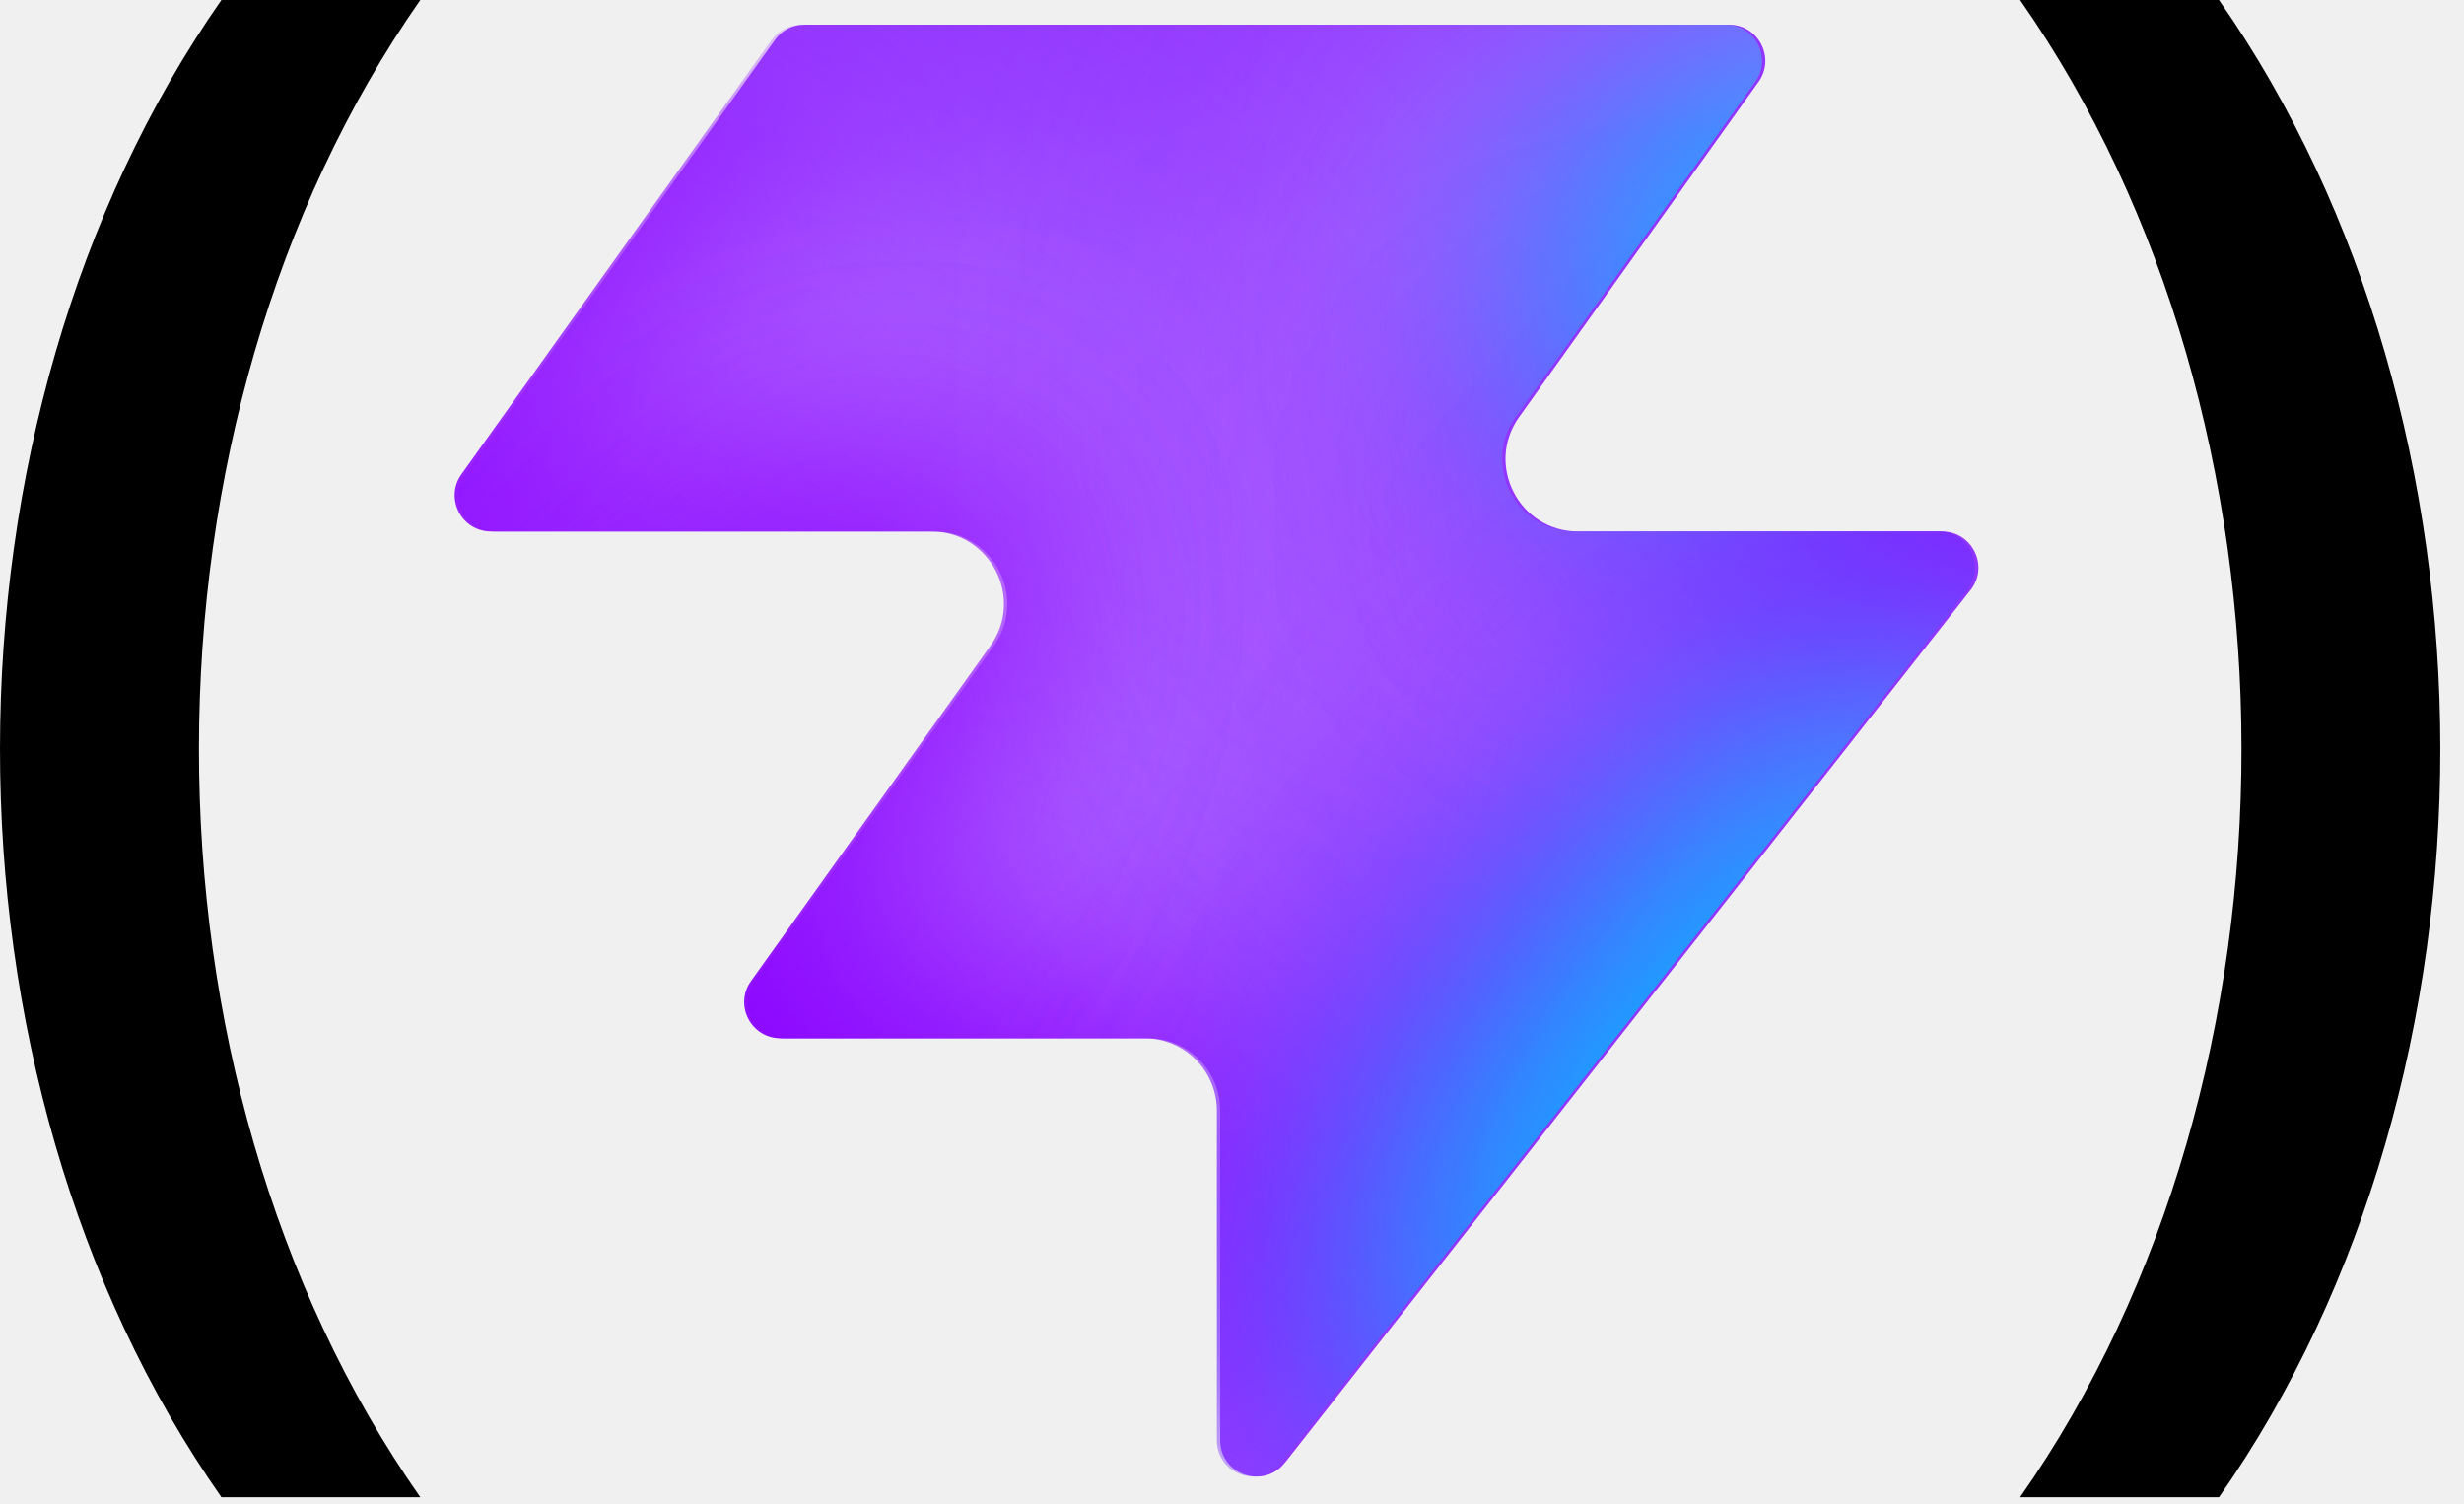
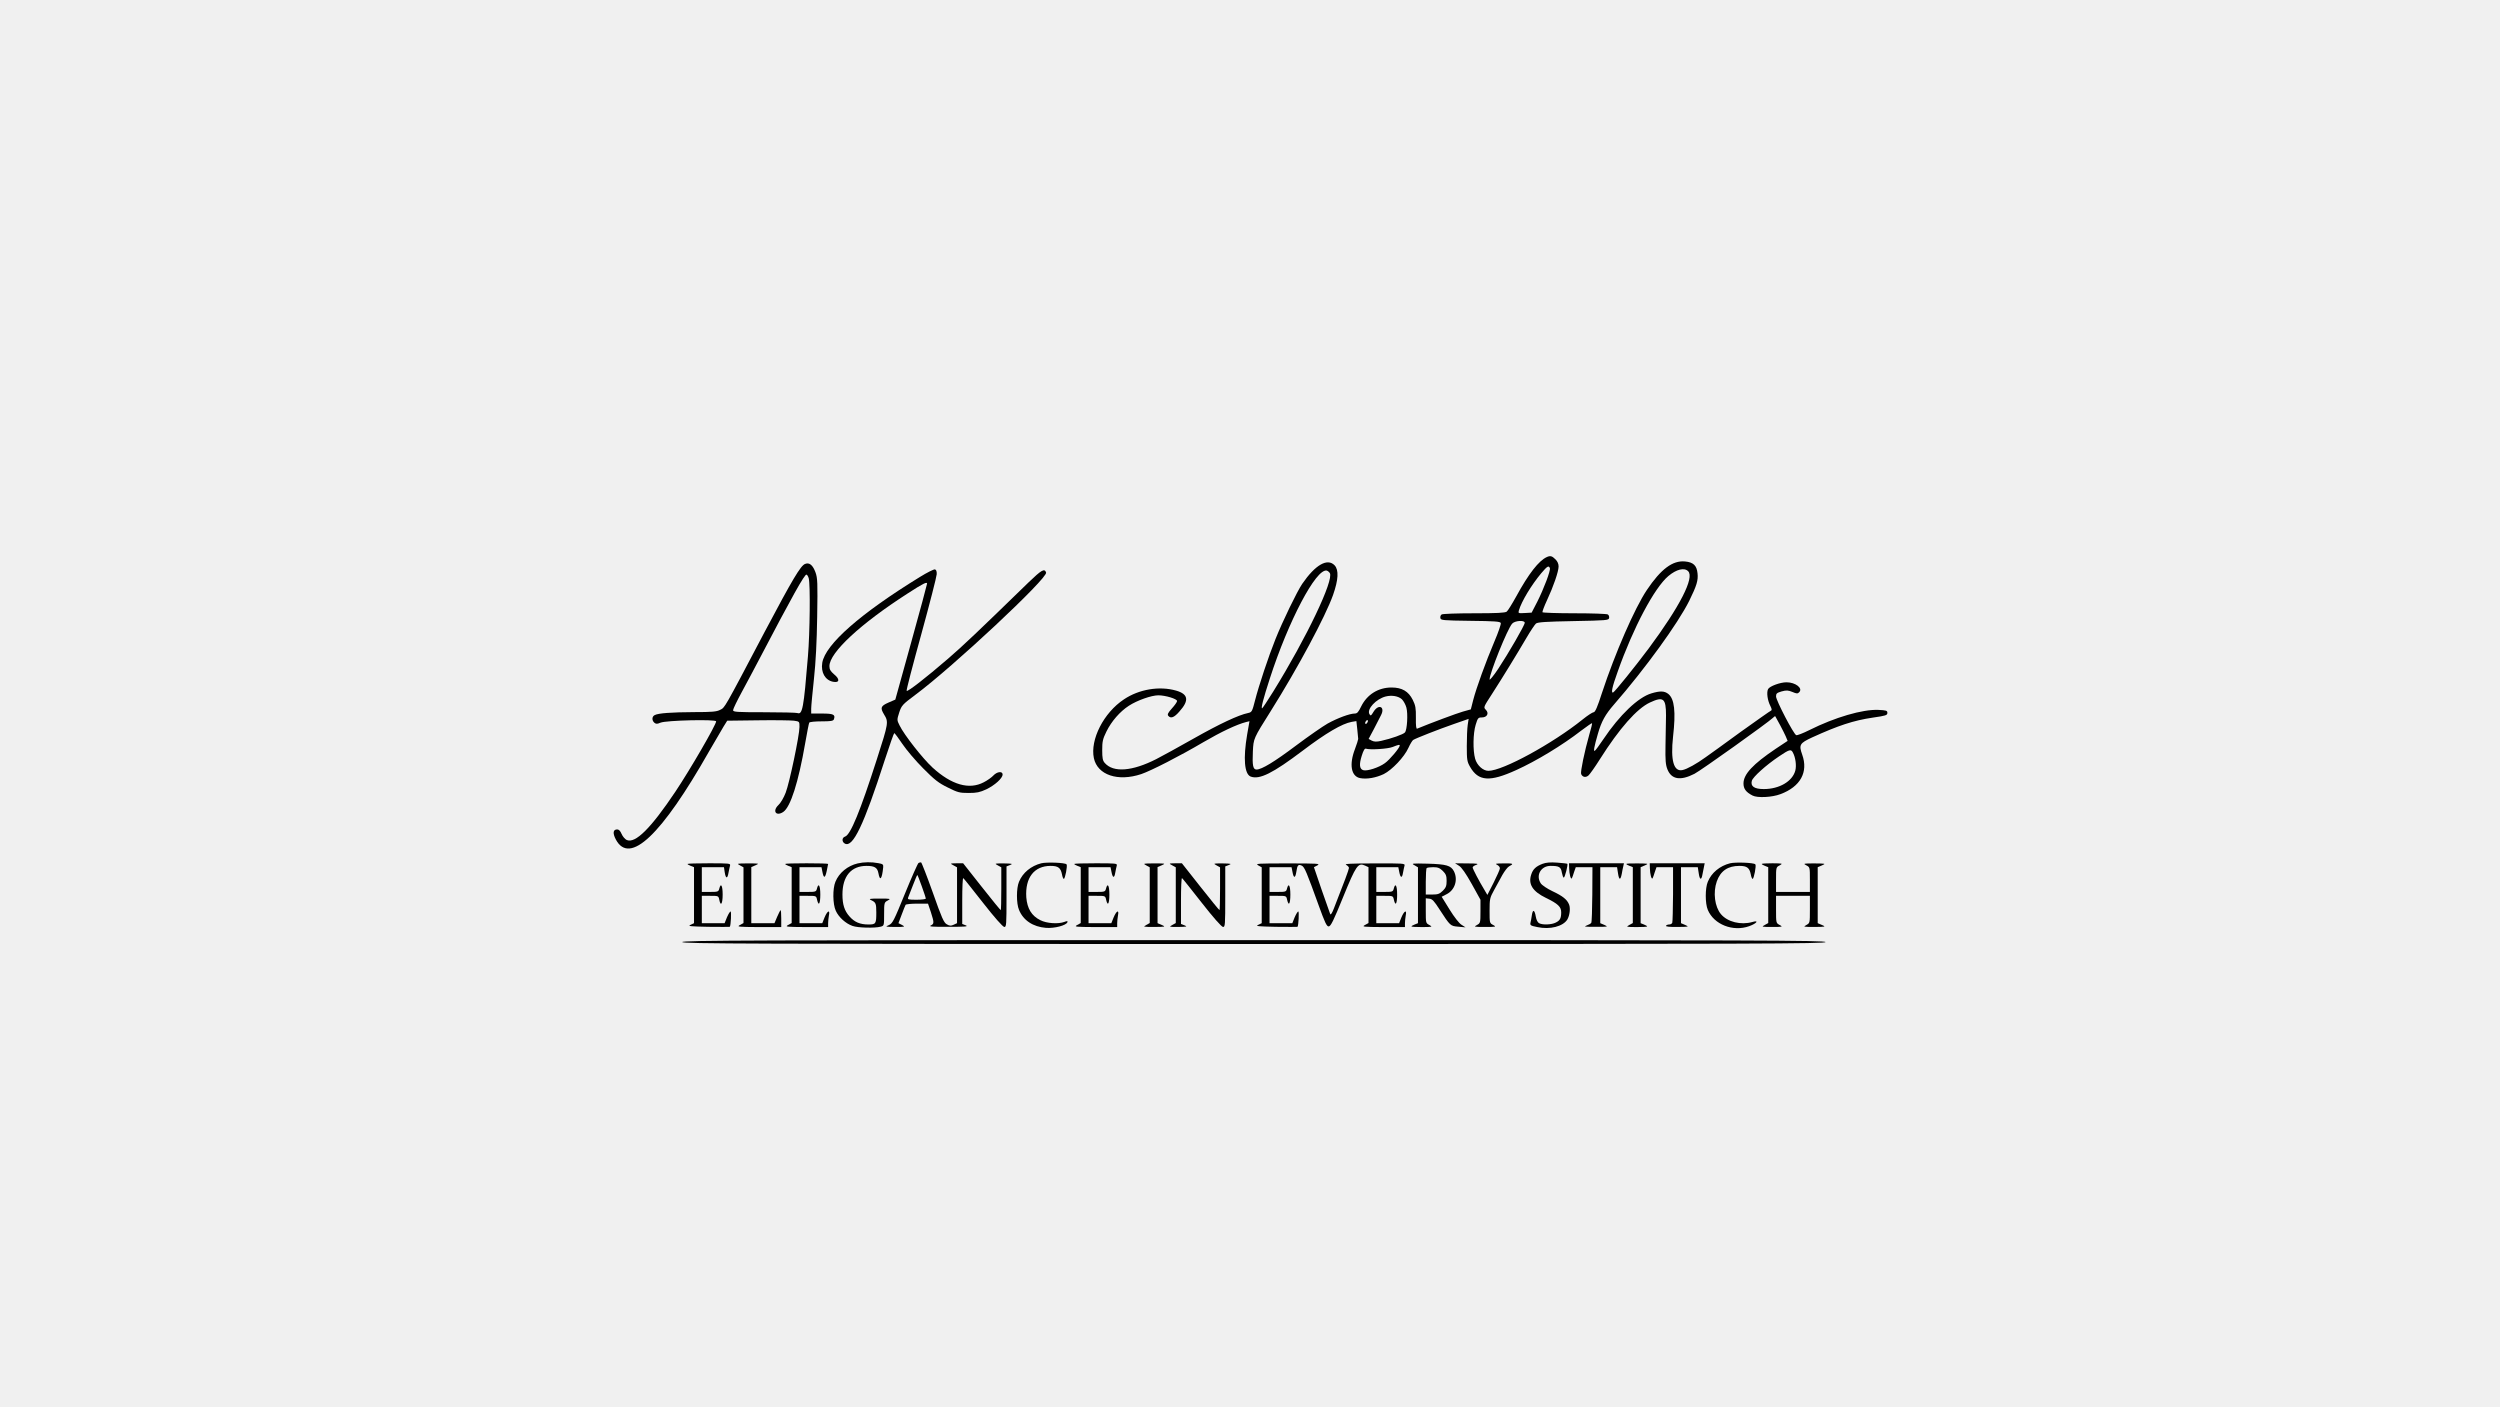
- <svg xmlns="http://www.w3.org/2000/svg" width="77" height="47" fill="none" aria-labelledby="vite-logo-title" viewBox="0 0 77 47">
-   <style>.parenthesis{fill:#000}@media (prefers-color-scheme:dark){.parenthesis{fill:#fff}}</style>
-   <path fill="#9135ff" d="M40.151 45.71c-.663.844-2.02.374-2.02-.699V34.708a2.26 2.26 0 0 0-2.262-2.262H24.493c-.92 0-1.457-1.04-.92-1.788l7.479-10.471c1.07-1.498 0-3.578-1.842-3.578H15.443c-.92 0-1.456-1.04-.92-1.788l9.696-13.576c.213-.297.556-.474.92-.474h28.894c.92 0 1.456 1.04.92 1.788l-7.48 10.472c-1.07 1.497 0 3.578 1.842 3.578h11.376c.944 0 1.474 1.087.89 1.83L40.153 45.712z" />
-   <mask id="a" width="48" height="47" x="14" y="0" maskUnits="userSpaceOnUse" style="mask-type:alpha">
-     <path fill="#000" d="M40.047 45.71c-.663.843-2.02.374-2.02-.699V34.708a2.26 2.26 0 0 0-2.262-2.262H24.389c-.92 0-1.457-1.04-.92-1.788l7.479-10.472c1.07-1.497 0-3.578-1.842-3.578H15.34c-.92 0-1.456-1.04-.92-1.788l9.696-13.575c.213-.297.556-.474.92-.474H53.93c.92 0 1.456 1.04.92 1.788L47.37 13.03c-1.07 1.498 0 3.578 1.842 3.578h11.376c.944 0 1.474 1.088.89 1.831L40.049 45.712z" />
-   </mask>
-   <g mask="url(#a)">
-     <g filter="url(#b)">
-       <ellipse cx="5.508" cy="14.704" fill="#eee6ff" rx="5.508" ry="14.704" transform="rotate(269.814 20.96 11.29)scale(-1 1)" />
-     </g>
-     <g filter="url(#c)">
-       <ellipse cx="10.399" cy="29.851" fill="#eee6ff" rx="10.399" ry="29.851" transform="rotate(89.814 -16.902 -8.275)scale(1 -1)" />
-     </g>
-     <g filter="url(#d)">
-       <ellipse cx="5.508" cy="30.487" fill="#8900ff" rx="5.508" ry="30.487" transform="rotate(89.814 -19.197 -7.127)scale(1 -1)" />
-     </g>
-     <g filter="url(#e)">
-       <ellipse cx="5.508" cy="30.599" fill="#8900ff" rx="5.508" ry="30.599" transform="rotate(89.814 -25.928 4.177)scale(1 -1)" />
-     </g>
-     <g filter="url(#f)">
-       <ellipse cx="5.508" cy="30.599" fill="#8900ff" rx="5.508" ry="30.599" transform="rotate(89.814 -25.738 5.52)scale(1 -1)" />
-     </g>
-     <g filter="url(#g)">
-       <ellipse cx="14.072" cy="22.078" fill="#eee6ff" rx="14.072" ry="22.078" transform="rotate(93.35 31.245 55.578)scale(-1 1)" />
-     </g>
-     <g filter="url(#h)">
-       <ellipse cx="3.47" cy="21.501" fill="#8900ff" rx="3.47" ry="21.501" transform="rotate(89.009 35.419 55.202)scale(-1 1)" />
-     </g>
-     <g filter="url(#i)">
-       <ellipse cx="3.47" cy="21.501" fill="#8900ff" rx="3.47" ry="21.501" transform="rotate(89.009 35.419 55.202)scale(-1 1)" />
-     </g>
-     <g filter="url(#j)">
-       <ellipse cx="14.592" cy="9.743" fill="#8900ff" rx="4.407" ry="29.108" transform="rotate(39.51 14.592 9.743)" />
-     </g>
-     <g filter="url(#k)">
-       <ellipse cx="61.728" cy="-5.321" fill="#8900ff" rx="4.407" ry="29.108" transform="rotate(37.892 61.728 -5.32)" />
-     </g>
-     <g filter="url(#l)">
-       <ellipse cx="55.618" cy="7.104" fill="#00c2ff" rx="5.971" ry="9.665" transform="rotate(37.892 55.618 7.104)" />
-     </g>
-     <g filter="url(#m)">
-       <ellipse cx="12.326" cy="39.103" fill="#8900ff" rx="4.407" ry="29.108" transform="rotate(37.892 12.326 39.103)" />
-     </g>
-     <g filter="url(#n)">
-       <ellipse cx="12.326" cy="39.103" fill="#8900ff" rx="4.407" ry="29.108" transform="rotate(37.892 12.326 39.103)" />
-     </g>
-     <g filter="url(#o)">
-       <ellipse cx="49.857" cy="30.678" fill="#8900ff" rx="4.407" ry="29.108" transform="rotate(37.892 49.857 30.678)" />
-     </g>
-     <g filter="url(#p)">
-       <ellipse cx="52.623" cy="33.171" fill="#00c2ff" rx="5.971" ry="15.297" transform="rotate(37.892 52.623 33.17)" />
-     </g>
+ <svg xmlns="http://www.w3.org/2000/svg" version="1.0" width="1920pt" height="1080pt" viewBox="0 0 1920 1080" preserveAspectRatio="xMidYMid meet">
+   <g transform="translate(0,1080) scale(0.1,-0.1)" fill="#000000" stroke="none">
+     <path d="M11880 6522 c-62 -28 -140 -128 -235 -302 -32 -58 -65 -111 -73 -117 -12 -10 -78 -13 -251 -13 -130 0 -242 -4 -249 -9 -8 -5 -12 -17 -10 -27 3 -18 17 -19 231 -22 187 -2 229 -5 233 -17 3 -8 -19 -72 -49 -142 -67 -158 -138 -354 -163 -450 l-18 -71 -61 -17 c-46 -13 -247 -88 -351 -131 -8 -4 -11 23 -10 83 1 75 -3 95 -24 138 -33 66 -83 95 -163 95 -102 0 -188 -54 -233 -145 -21 -44 -31 -55 -50 -55 -38 0 -132 -35 -208 -77 -37 -21 -145 -96 -240 -167 -169 -127 -266 -186 -306 -186 -27 0 -33 32 -28 138 5 101 4 99 138 312 208 331 420 727 478 891 41 117 45 191 12 227 -55 58 -148 5 -249 -142 -39 -57 -152 -290 -206 -426 -52 -129 -128 -358 -156 -468 -22 -87 -25 -92 -54 -98 -73 -15 -218 -83 -416 -195 -118 -67 -248 -138 -289 -159 -185 -94 -329 -105 -395 -30 -16 18 -20 36 -20 99 0 66 4 85 32 142 39 80 105 155 173 199 63 41 173 80 226 80 54 0 144 -27 144 -44 0 -7 -18 -33 -40 -57 -29 -32 -36 -46 -28 -56 19 -24 46 -14 87 34 75 84 67 132 -26 159 -128 37 -285 11 -401 -67 -156 -103 -261 -310 -231 -452 28 -129 184 -182 364 -122 74 25 299 140 475 244 139 81 257 137 331 156 l25 6 -18 -103 c-31 -182 -21 -303 27 -322 68 -26 171 26 400 199 178 135 303 208 376 221 l36 6 7 -64 c4 -34 7 -67 7 -73 0 -5 -11 -41 -25 -78 -46 -119 -29 -210 40 -223 52 -10 122 3 181 31 64 32 158 131 190 202 13 29 30 56 36 60 20 13 196 82 314 123 l112 39 -7 -47 c-4 -26 -7 -99 -7 -162 0 -104 2 -119 25 -159 64 -112 151 -118 355 -25 153 69 356 192 499 303 44 33 81 59 83 57 2 -2 -7 -41 -21 -87 -37 -131 -69 -285 -63 -303 10 -25 36 -30 57 -11 11 10 50 65 87 124 150 237 284 389 385 436 103 48 123 32 123 -99 -1 -50 -2 -154 -4 -232 -2 -113 1 -148 15 -183 31 -77 99 -89 207 -34 48 24 566 394 602 429 9 9 17 15 19 13 10 -15 67 -123 80 -153 l15 -36 -92 -61 c-175 -118 -247 -195 -247 -266 0 -41 19 -67 70 -93 37 -19 149 -14 214 11 153 57 215 169 167 303 -27 76 -20 88 77 133 200 91 317 130 467 152 98 14 110 18 110 36 0 18 -8 20 -70 23 -121 5 -333 -57 -529 -155 -48 -24 -94 -42 -101 -39 -20 7 -155 267 -155 297 0 23 6 28 43 39 37 10 50 9 82 -4 33 -14 41 -15 53 -2 30 30 -28 76 -98 76 -48 0 -129 -30 -141 -52 -13 -25 -5 -87 18 -131 11 -22 12 -32 4 -35 -6 -2 -111 -76 -234 -164 -122 -89 -242 -176 -267 -193 -70 -51 -144 -92 -178 -99 -68 -15 -93 74 -73 256 22 193 11 291 -37 329 -30 23 -62 24 -129 4 -102 -30 -245 -167 -369 -352 -31 -46 -60 -86 -66 -89 -12 -8 -5 31 24 131 27 95 57 148 124 225 241 277 490 621 577 795 58 118 70 158 64 212 -6 60 -32 85 -96 91 -95 9 -185 -58 -293 -219 -93 -138 -245 -487 -345 -791 -34 -106 -52 -148 -64 -148 -8 0 -47 -25 -85 -56 -230 -185 -613 -394 -723 -394 -42 0 -88 43 -102 93 -18 65 -16 194 4 260 16 53 20 57 47 57 41 0 58 32 31 59 -19 19 -18 20 48 122 85 132 192 307 264 430 31 53 64 102 73 110 13 11 77 15 288 19 255 5 271 6 274 24 2 10 -2 22 -10 27 -7 5 -122 9 -255 9 -133 0 -244 4 -247 8 -2 4 13 45 34 90 50 107 90 222 90 262 0 20 -9 40 -25 55 -25 25 -38 29 -65 17z m23 -85 c7 -18 -47 -160 -97 -259 l-43 -83 -52 -3 c-51 -3 -52 -2 -46 20 21 71 97 196 172 286 46 54 57 61 66 39z m1062 -24 c50 -49 -64 -271 -303 -593 -100 -134 -261 -334 -273 -338 -18 -7 -8 41 35 160 119 337 282 644 389 734 62 52 123 67 152 37z m-2752 -14 c33 -53 -178 -496 -435 -911 -44 -71 -82 -128 -85 -128 -10 0 9 74 59 228 143 443 355 846 437 830 8 -2 18 -10 24 -19z m1497 -382 c0 -19 -126 -236 -204 -354 -36 -54 -66 -90 -66 -81 0 47 136 386 173 428 20 24 97 29 97 7z m-943 -588 c13 -13 28 -41 34 -63 13 -47 6 -171 -11 -191 -12 -15 -106 -48 -183 -65 -36 -8 -54 -7 -72 2 l-24 13 40 75 c21 41 46 89 55 107 34 65 -18 90 -57 27 -19 -32 -23 -34 -32 -18 -21 38 51 116 125 135 48 12 98 3 125 -22z m-263 -174 c-4 -8 -10 -15 -15 -15 -4 0 -6 7 -3 15 4 8 10 15 15 15 4 0 6 -7 3 -15z m246 -181 c0 -17 -78 -110 -114 -135 -46 -34 -137 -63 -166 -54 -29 9 -33 43 -12 110 13 42 23 59 33 55 30 -10 166 -2 204 13 45 18 55 20 55 11z m3019 -53 c21 -38 29 -101 19 -139 -22 -83 -123 -142 -242 -142 -73 0 -103 21 -92 63 7 29 109 121 209 188 80 54 92 57 106 30z" />
+     <path d="M6183 6469 c-34 -13 -95 -115 -310 -521 -318 -604 -305 -581 -343 -600 -27 -14 -63 -17 -199 -17 -176 -1 -275 -8 -303 -23 -22 -11 -23 -41 -2 -59 13 -10 21 -10 47 1 44 18 427 27 427 10 0 -26 -198 -368 -313 -540 -188 -281 -308 -401 -374 -371 -13 6 -31 27 -39 46 -10 24 -21 35 -34 35 -32 0 -36 -29 -10 -78 106 -198 350 33 716 678 46 80 96 165 111 190 l28 45 235 3 c129 2 254 0 278 -3 42 -6 42 -6 42 -48 0 -64 -77 -431 -106 -505 -14 -37 -39 -80 -56 -95 -48 -46 -18 -89 37 -53 56 37 117 228 169 529 14 81 28 152 31 157 3 6 46 10 95 10 69 0 89 3 94 15 14 37 -3 45 -90 45 l-84 0 0 38 c0 20 10 123 21 227 14 129 22 283 25 480 4 260 3 295 -13 339 -21 57 -47 78 -80 65z m28 -110 c13 -44 9 -422 -6 -599 -33 -403 -42 -451 -82 -436 -8 3 -122 6 -254 6 -213 0 -239 2 -239 16 0 9 31 73 69 143 37 69 97 180 131 246 255 487 350 657 364 652 6 -2 13 -14 17 -28z" />
+     <path d="M7065 6369 c-457 -281 -726 -517 -750 -659 -12 -74 22 -134 83 -146 50 -10 54 20 8 57 -28 24 -36 38 -36 63 0 104 238 325 602 559 116 75 148 91 148 75 0 -6 -55 -210 -122 -451 l-122 -440 -53 -23 c-59 -26 -64 -40 -34 -90 36 -59 36 -63 -55 -346 -128 -399 -202 -580 -244 -593 -25 -8 -26 -41 -1 -54 61 -33 145 142 306 642 37 114 70 207 73 207 4 -1 32 -38 62 -83 30 -45 102 -130 160 -188 87 -88 119 -113 189 -147 76 -38 90 -42 160 -42 63 0 86 5 136 28 66 32 125 85 125 114 0 27 -42 23 -71 -8 -13 -14 -46 -38 -74 -52 -112 -59 -247 -20 -393 113 -77 71 -218 251 -253 323 -21 42 -21 43 -3 100 18 54 24 61 123 135 286 212 1021 899 1005 940 -12 34 -34 21 -135 -76 -402 -391 -496 -480 -617 -585 -174 -150 -311 -256 -319 -248 -4 3 47 198 112 433 65 236 118 444 119 463 1 23 -4 35 -14 37 -8 2 -60 -24 -115 -58z" />
+     <path d="M6587 4169 c-77 -18 -143 -72 -171 -141 -22 -52 -21 -172 3 -223 22 -49 76 -98 128 -116 41 -15 171 -18 216 -6 27 7 27 8 27 97 0 87 1 90 28 104 26 14 22 15 -63 15 -76 0 -86 -2 -65 -12 36 -17 40 -25 40 -94 0 -88 -3 -93 -61 -93 -64 0 -107 18 -146 63 -38 43 -53 91 -53 167 0 141 67 220 185 220 61 0 83 -13 91 -55 12 -67 28 -47 37 45 2 21 -3 25 -38 31 -52 10 -111 9 -158 -2z" />
+     <path d="M7054 4172 c-6 -4 -53 -110 -104 -235 -85 -209 -95 -229 -124 -242 -30 -13 -27 -13 49 -14 76 0 79 1 53 15 l-28 14 25 66 c13 36 27 69 30 75 4 5 44 9 89 9 l83 0 22 -65 c26 -82 26 -89 -1 -103 -18 -8 15 -11 137 -10 126 0 154 2 133 11 l-28 11 0 179 c0 98 3 176 8 173 4 -2 72 -88 152 -190 86 -110 152 -185 163 -185 16 -1 17 17 17 232 l0 233 28 11 c23 9 17 11 -48 12 -72 0 -74 0 -47 -15 l27 -15 0 -164 c0 -91 -2 -165 -4 -165 -3 0 -69 81 -147 180 l-142 180 -51 0 c-51 -1 -51 -1 -23 -16 l27 -15 0 -215 0 -214 -26 -12 c-21 -10 -31 -9 -52 3 -23 12 -39 48 -108 244 -45 126 -86 231 -90 232 -5 1 -14 -1 -20 -5z m25 -178 c17 -47 31 -89 31 -95 0 -5 -32 -9 -71 -9 -64 0 -70 2 -64 18 4 9 20 52 37 95 16 42 31 77 33 77 2 0 17 -38 34 -86z" />
+     <path d="M7997 4170 c-79 -20 -143 -73 -171 -142 -21 -49 -21 -167 0 -216 33 -81 108 -130 207 -138 66 -5 157 19 165 44 3 9 -3 10 -23 2 -47 -18 -137 -12 -185 13 -67 33 -101 89 -108 175 -10 151 60 242 187 242 58 0 77 -15 87 -65 3 -19 10 -35 14 -35 10 0 30 103 21 112 -12 13 -153 18 -194 8z" />
+     <path d="M11847 4166 c-50 -19 -74 -41 -87 -82 -25 -74 10 -130 113 -180 91 -44 117 -68 117 -110 0 -46 -9 -63 -41 -79 -32 -17 -102 -20 -129 -5 -11 6 -21 26 -25 50 -9 53 -23 59 -30 13 -3 -21 -8 -48 -11 -60 -4 -19 2 -23 53 -33 97 -21 197 5 230 58 18 31 25 85 14 114 -15 39 -48 66 -129 104 -40 19 -80 46 -89 60 -40 61 1 134 75 134 66 0 80 -8 87 -51 4 -21 10 -39 15 -39 8 0 34 100 27 106 -2 2 -37 6 -78 9 -51 4 -86 1 -112 -9z" />
+     <path d="M13287 4170 c-79 -20 -143 -73 -171 -142 -21 -49 -21 -167 0 -216 47 -112 193 -170 318 -125 58 21 78 48 24 32 -88 -25 -190 0 -241 60 -48 57 -62 167 -32 252 29 81 85 119 174 119 58 0 77 -15 87 -65 3 -19 10 -35 14 -35 10 0 30 103 21 112 -12 13 -153 18 -194 8z" />
+     <path d="M5280 4165 c0 -3 11 -10 25 -15 l25 -10 0 -215 0 -215 -27 -13 c-24 -10 -3 -12 136 -15 90 -1 165 -1 166 0 8 10 13 118 6 118 -5 0 -17 -20 -28 -45 l-18 -45 -87 0 -88 0 0 105 0 105 64 0 c63 0 64 0 70 -30 11 -55 26 -32 26 40 0 70 -14 93 -26 45 -6 -23 -10 -25 -70 -25 l-64 0 0 95 0 95 85 0 85 0 6 -40 c8 -50 21 -51 29 -2 4 20 9 45 12 55 4 16 -8 17 -161 17 -91 0 -166 -2 -166 -5z" />
+     <path d="M5683 4154 l27 -15 0 -214 0 -214 -27 -15 c-26 -14 -14 -15 145 -16 l172 0 0 65 c0 36 -2 65 -5 65 -2 0 -14 -22 -26 -50 l-21 -50 -89 0 -89 0 0 215 0 216 33 14 c31 14 28 14 -58 14 -85 0 -89 -1 -62 -15z" />
+     <path d="M6030 4165 c0 -3 11 -10 25 -15 l25 -10 0 -214 0 -215 -27 -15 c-26 -14 -15 -15 140 -16 l167 0 0 29 c0 16 3 43 6 60 10 47 -11 38 -33 -14 l-18 -45 -87 0 -88 0 0 105 0 105 64 0 c63 0 65 0 71 -30 12 -53 25 -32 25 40 0 70 -14 93 -26 45 -6 -23 -10 -25 -70 -25 l-64 0 0 95 0 95 85 0 84 0 7 -35 c10 -53 21 -51 33 5 6 28 11 53 11 55 0 3 -74 5 -165 5 -91 0 -165 -2 -165 -5z" />
+     <path d="M8250 4165 c0 -3 11 -10 25 -15 l25 -10 0 -214 0 -215 -27 -15 c-26 -14 -15 -15 140 -16 l167 0 0 29 c0 16 3 43 6 60 10 47 -11 38 -33 -14 l-18 -45 -87 0 -88 0 0 105 0 105 64 0 c63 0 65 0 71 -30 12 -53 25 -32 25 40 0 70 -14 93 -26 45 -6 -23 -10 -25 -70 -25 l-64 0 0 95 0 95 85 0 84 0 7 -35 c9 -49 22 -52 29 -8 4 21 9 46 12 56 4 16 -8 17 -161 17 -91 0 -166 -2 -166 -5z" />
+     <path d="M8803 4154 l27 -15 0 -214 0 -214 -27 -15 c-27 -14 -23 -15 62 -15 87 1 89 1 58 15 l-33 14 0 216 0 215 33 14 c31 14 28 14 -58 14 -85 0 -89 -1 -62 -15z" />
+     <path d="M9003 4154 l27 -15 0 -214 0 -214 -27 -15 c-27 -15 -25 -15 47 -15 65 1 71 3 48 12 l-28 11 0 179 c0 98 3 176 8 173 4 -2 72 -88 152 -190 86 -110 152 -185 163 -185 16 -1 17 17 17 232 l0 233 28 11 c23 9 17 11 -48 12 -72 0 -74 0 -47 -15 l27 -15 0 -164 c0 -91 -2 -165 -4 -165 -3 0 -69 81 -147 180 l-142 180 -51 0 c-51 -1 -51 -1 -23 -16z" />
+     <path d="M9663 4154 l27 -15 0 -215 0 -214 -27 -13 c-24 -10 -3 -12 136 -15 90 -1 165 -1 166 0 8 10 13 118 6 118 -5 0 -17 -20 -28 -45 l-18 -45 -87 0 -88 0 0 105 0 105 64 0 c63 0 65 0 71 -30 12 -53 25 -32 25 40 0 70 -14 93 -26 45 -6 -23 -10 -25 -70 -25 l-64 0 0 95 0 95 85 0 84 0 7 -35 c9 -52 22 -52 30 0 7 52 16 60 43 46 20 -11 36 -48 129 -306 47 -130 61 -160 76 -160 16 0 37 43 111 225 100 245 115 267 169 242 l26 -12 0 -214 0 -215 -27 -15 c-26 -14 -15 -15 140 -16 l167 0 0 29 c0 16 3 43 6 60 10 47 -11 38 -33 -14 l-18 -45 -87 0 -88 0 0 105 0 105 64 0 c63 0 65 0 71 -30 12 -53 25 -32 25 40 0 70 -14 93 -26 45 -6 -23 -10 -25 -70 -25 l-64 0 0 95 0 95 85 0 84 0 7 -35 c9 -49 22 -52 29 -8 4 21 9 46 12 56 4 16 -12 17 -234 16 -179 0 -232 -3 -215 -11 12 -6 22 -17 22 -24 0 -11 -39 -116 -115 -309 -14 -37 -25 -54 -29 -45 -3 8 -33 93 -66 187 l-59 173 27 14 c24 14 2 15 -228 15 -232 0 -252 -1 -227 -15z" />
+     <path d="M10863 4155 l27 -16 0 -215 0 -214 -25 -10 c-14 -5 -25 -12 -25 -15 0 -3 37 -5 83 -5 78 1 81 1 55 16 -28 14 -28 16 -28 110 l0 95 28 -3 c22 -2 37 -19 78 -83 82 -126 83 -127 144 -132 l55 -5 -31 20 c-19 12 -57 61 -92 118 l-60 97 37 19 c65 32 90 112 57 177 -23 44 -58 54 -201 58 -122 3 -128 2 -102 -12z m218 -44 c24 -24 29 -38 29 -76 0 -38 -5 -52 -29 -76 -25 -24 -37 -29 -80 -29 l-51 0 0 98 c0 54 3 102 7 105 3 4 26 7 50 7 36 0 50 -6 74 -29z" />
+     <path d="M11205 4151 c20 -12 52 -58 98 -140 l67 -121 0 -90 c0 -87 -1 -90 -27 -104 -27 -14 -23 -15 62 -15 85 0 89 1 63 15 -28 14 -28 16 -28 110 0 90 2 99 34 157 19 34 48 87 64 117 17 30 40 60 51 66 40 21 34 24 -40 23 -61 0 -70 -2 -51 -11 12 -6 22 -18 21 -27 0 -9 -22 -58 -48 -110 l-48 -94 -20 34 c-44 73 -93 166 -93 177 0 6 12 15 28 20 21 8 8 11 -68 11 l-95 1 30 -19z" />
+     <path d="M12051 4133 c1 -47 13 -91 21 -78 3 6 11 27 17 48 l13 37 64 0 64 0 -1 -209 c-1 -114 -4 -213 -8 -218 -3 -6 -19 -15 -36 -21 -25 -9 -13 -10 70 -10 95 0 98 0 68 14 l-33 14 0 215 0 215 64 0 65 0 7 -45 c8 -55 19 -58 29 -7 3 20 9 47 12 60 l5 22 -211 0 -211 0 1 -37z" />
+     <path d="M12490 4165 c0 -3 11 -10 25 -15 l25 -10 0 -214 0 -215 -27 -15 c-27 -15 -24 -15 55 -16 45 0 82 2 82 5 0 3 -11 10 -25 15 l-25 10 0 215 0 215 33 14 c31 14 29 14 -55 15 -49 1 -88 -1 -88 -4z" />
+     <path d="M12671 4133 c1 -47 13 -91 21 -78 3 6 11 27 17 48 l13 37 63 0 64 0 0 -207 c-1 -113 -3 -212 -6 -220 -3 -7 -13 -13 -23 -13 -11 0 -22 -4 -25 -10 -4 -6 27 -10 87 -9 89 1 92 1 61 15 l-33 14 0 215 0 215 64 0 65 0 7 -45 c7 -52 20 -58 28 -15 3 17 9 44 12 60 l6 30 -211 0 -211 0 1 -37z" />
+     <path d="M13530 4165 c0 -3 11 -10 25 -15 l25 -10 0 -214 0 -215 -27 -15 c-27 -14 -24 -15 57 -15 81 0 84 1 58 15 -28 15 -28 15 -28 119 l0 105 130 0 130 0 0 -105 c0 -104 0 -104 -27 -119 -27 -14 -23 -15 62 -15 87 1 89 1 58 15 l-33 14 0 215 0 215 33 14 c31 14 29 14 -58 15 -85 0 -89 -1 -62 -15 27 -14 27 -16 27 -109 l0 -95 -130 0 -130 0 0 95 c0 93 0 95 28 109 26 15 23 15 -55 16 -46 0 -83 -2 -83 -5z" />
+     <path d="M5240 3565 c0 -13 494 -15 4390 -15 3896 0 4390 2 4390 15 0 13 -494 15 -4390 15 -3896 0 -4390 -2 -4390 -15z" />
  </g>
-   <path d="M6.919 0c-9.198 13.166-9.252 33.575 0 46.789h6.215c-9.25-13.214-9.196-33.623 0-46.789zm62.424 0h-6.215c9.198 13.166 9.252 33.575 0 46.789h6.215c9.25-13.214 9.196-33.623 0-46.789" class="parenthesis" />
-   <defs>
-     <filter id="b" width="60.045" height="41.654" x="-5.564" y="16.92" color-interpolation-filters="sRGB" filterUnits="userSpaceOnUse">
-       <feFlood flood-opacity="0" result="BackgroundImageFix" />
-       <feBlend in="SourceGraphic" in2="BackgroundImageFix" result="shape" />
-       <feGaussianBlur result="effect1_foregroundBlur_2002_17286" stdDeviation="7.659" />
-     </filter>
-     <filter id="c" width="90.34" height="51.437" x="-40.407" y="-6.762" color-interpolation-filters="sRGB" filterUnits="userSpaceOnUse">
-       <feFlood flood-opacity="0" result="BackgroundImageFix" />
-       <feBlend in="SourceGraphic" in2="BackgroundImageFix" result="shape" />
-       <feGaussianBlur result="effect1_foregroundBlur_2002_17286" stdDeviation="7.659" />
-     </filter>
-     <filter id="d" width="79.355" height="29.4" x="-35.435" y="2.801" color-interpolation-filters="sRGB" filterUnits="userSpaceOnUse">
-       <feFlood flood-opacity="0" result="BackgroundImageFix" />
-       <feBlend in="SourceGraphic" in2="BackgroundImageFix" result="shape" />
-       <feGaussianBlur result="effect1_foregroundBlur_2002_17286" stdDeviation="4.596" />
-     </filter>
-     <filter id="e" width="79.579" height="29.4" x="-30.84" y="20.8" color-interpolation-filters="sRGB" filterUnits="userSpaceOnUse">
-       <feFlood flood-opacity="0" result="BackgroundImageFix" />
-       <feBlend in="SourceGraphic" in2="BackgroundImageFix" result="shape" />
-       <feGaussianBlur result="effect1_foregroundBlur_2002_17286" stdDeviation="4.596" />
-     </filter>
-     <filter id="f" width="79.579" height="29.4" x="-29.307" y="21.949" color-interpolation-filters="sRGB" filterUnits="userSpaceOnUse">
-       <feFlood flood-opacity="0" result="BackgroundImageFix" />
-       <feBlend in="SourceGraphic" in2="BackgroundImageFix" result="shape" />
-       <feGaussianBlur result="effect1_foregroundBlur_2002_17286" stdDeviation="4.596" />
-     </filter>
-     <filter id="g" width="74.749" height="58.852" x="29.961" y="-17.13" color-interpolation-filters="sRGB" filterUnits="userSpaceOnUse">
-       <feFlood flood-opacity="0" result="BackgroundImageFix" />
-       <feBlend in="SourceGraphic" in2="BackgroundImageFix" result="shape" />
-       <feGaussianBlur result="effect1_foregroundBlur_2002_17286" stdDeviation="7.659" />
-     </filter>
-     <filter id="h" width="61.377" height="25.362" x="37.754" y="3.055" color-interpolation-filters="sRGB" filterUnits="userSpaceOnUse">
-       <feFlood flood-opacity="0" result="BackgroundImageFix" />
-       <feBlend in="SourceGraphic" in2="BackgroundImageFix" result="shape" />
-       <feGaussianBlur result="effect1_foregroundBlur_2002_17286" stdDeviation="4.596" />
-     </filter>
-     <filter id="i" width="61.377" height="25.362" x="37.754" y="3.055" color-interpolation-filters="sRGB" filterUnits="userSpaceOnUse">
-       <feFlood flood-opacity="0" result="BackgroundImageFix" />
-       <feBlend in="SourceGraphic" in2="BackgroundImageFix" result="shape" />
-       <feGaussianBlur result="effect1_foregroundBlur_2002_17286" stdDeviation="4.596" />
-     </filter>
-     <filter id="j" width="56.045" height="63.649" x="-13.43" y="-22.082" color-interpolation-filters="sRGB" filterUnits="userSpaceOnUse">
-       <feFlood flood-opacity="0" result="BackgroundImageFix" />
-       <feBlend in="SourceGraphic" in2="BackgroundImageFix" result="shape" />
-       <feGaussianBlur result="effect1_foregroundBlur_2002_17286" stdDeviation="4.596" />
-     </filter>
-     <filter id="k" width="54.814" height="64.646" x="34.321" y="-37.644" color-interpolation-filters="sRGB" filterUnits="userSpaceOnUse">
-       <feFlood flood-opacity="0" result="BackgroundImageFix" />
-       <feBlend in="SourceGraphic" in2="BackgroundImageFix" result="shape" />
-       <feGaussianBlur result="effect1_foregroundBlur_2002_17286" stdDeviation="4.596" />
-     </filter>
-     <filter id="l" width="33.541" height="35.313" x="38.847" y="-10.552" color-interpolation-filters="sRGB" filterUnits="userSpaceOnUse">
-       <feFlood flood-opacity="0" result="BackgroundImageFix" />
-       <feBlend in="SourceGraphic" in2="BackgroundImageFix" result="shape" />
-       <feGaussianBlur result="effect1_foregroundBlur_2002_17286" stdDeviation="4.596" />
-     </filter>
-     <filter id="m" width="54.814" height="64.646" x="-15.081" y="6.78" color-interpolation-filters="sRGB" filterUnits="userSpaceOnUse">
-       <feFlood flood-opacity="0" result="BackgroundImageFix" />
-       <feBlend in="SourceGraphic" in2="BackgroundImageFix" result="shape" />
-       <feGaussianBlur result="effect1_foregroundBlur_2002_17286" stdDeviation="4.596" />
-     </filter>
-     <filter id="n" width="54.814" height="64.646" x="-15.081" y="6.78" color-interpolation-filters="sRGB" filterUnits="userSpaceOnUse">
-       <feFlood flood-opacity="0" result="BackgroundImageFix" />
-       <feBlend in="SourceGraphic" in2="BackgroundImageFix" result="shape" />
-       <feGaussianBlur result="effect1_foregroundBlur_2002_17286" stdDeviation="4.596" />
-     </filter>
-     <filter id="o" width="54.814" height="64.646" x="22.45" y="-1.645" color-interpolation-filters="sRGB" filterUnits="userSpaceOnUse">
-       <feFlood flood-opacity="0" result="BackgroundImageFix" />
-       <feBlend in="SourceGraphic" in2="BackgroundImageFix" result="shape" />
-       <feGaussianBlur result="effect1_foregroundBlur_2002_17286" stdDeviation="4.596" />
-     </filter>
-     <filter id="p" width="39.409" height="43.623" x="32.919" y="11.36" color-interpolation-filters="sRGB" filterUnits="userSpaceOnUse">
-       <feFlood flood-opacity="0" result="BackgroundImageFix" />
-       <feBlend in="SourceGraphic" in2="BackgroundImageFix" result="shape" />
-       <feGaussianBlur result="effect1_foregroundBlur_2002_17286" stdDeviation="4.596" />
-     </filter>
-   </defs>
</svg>
